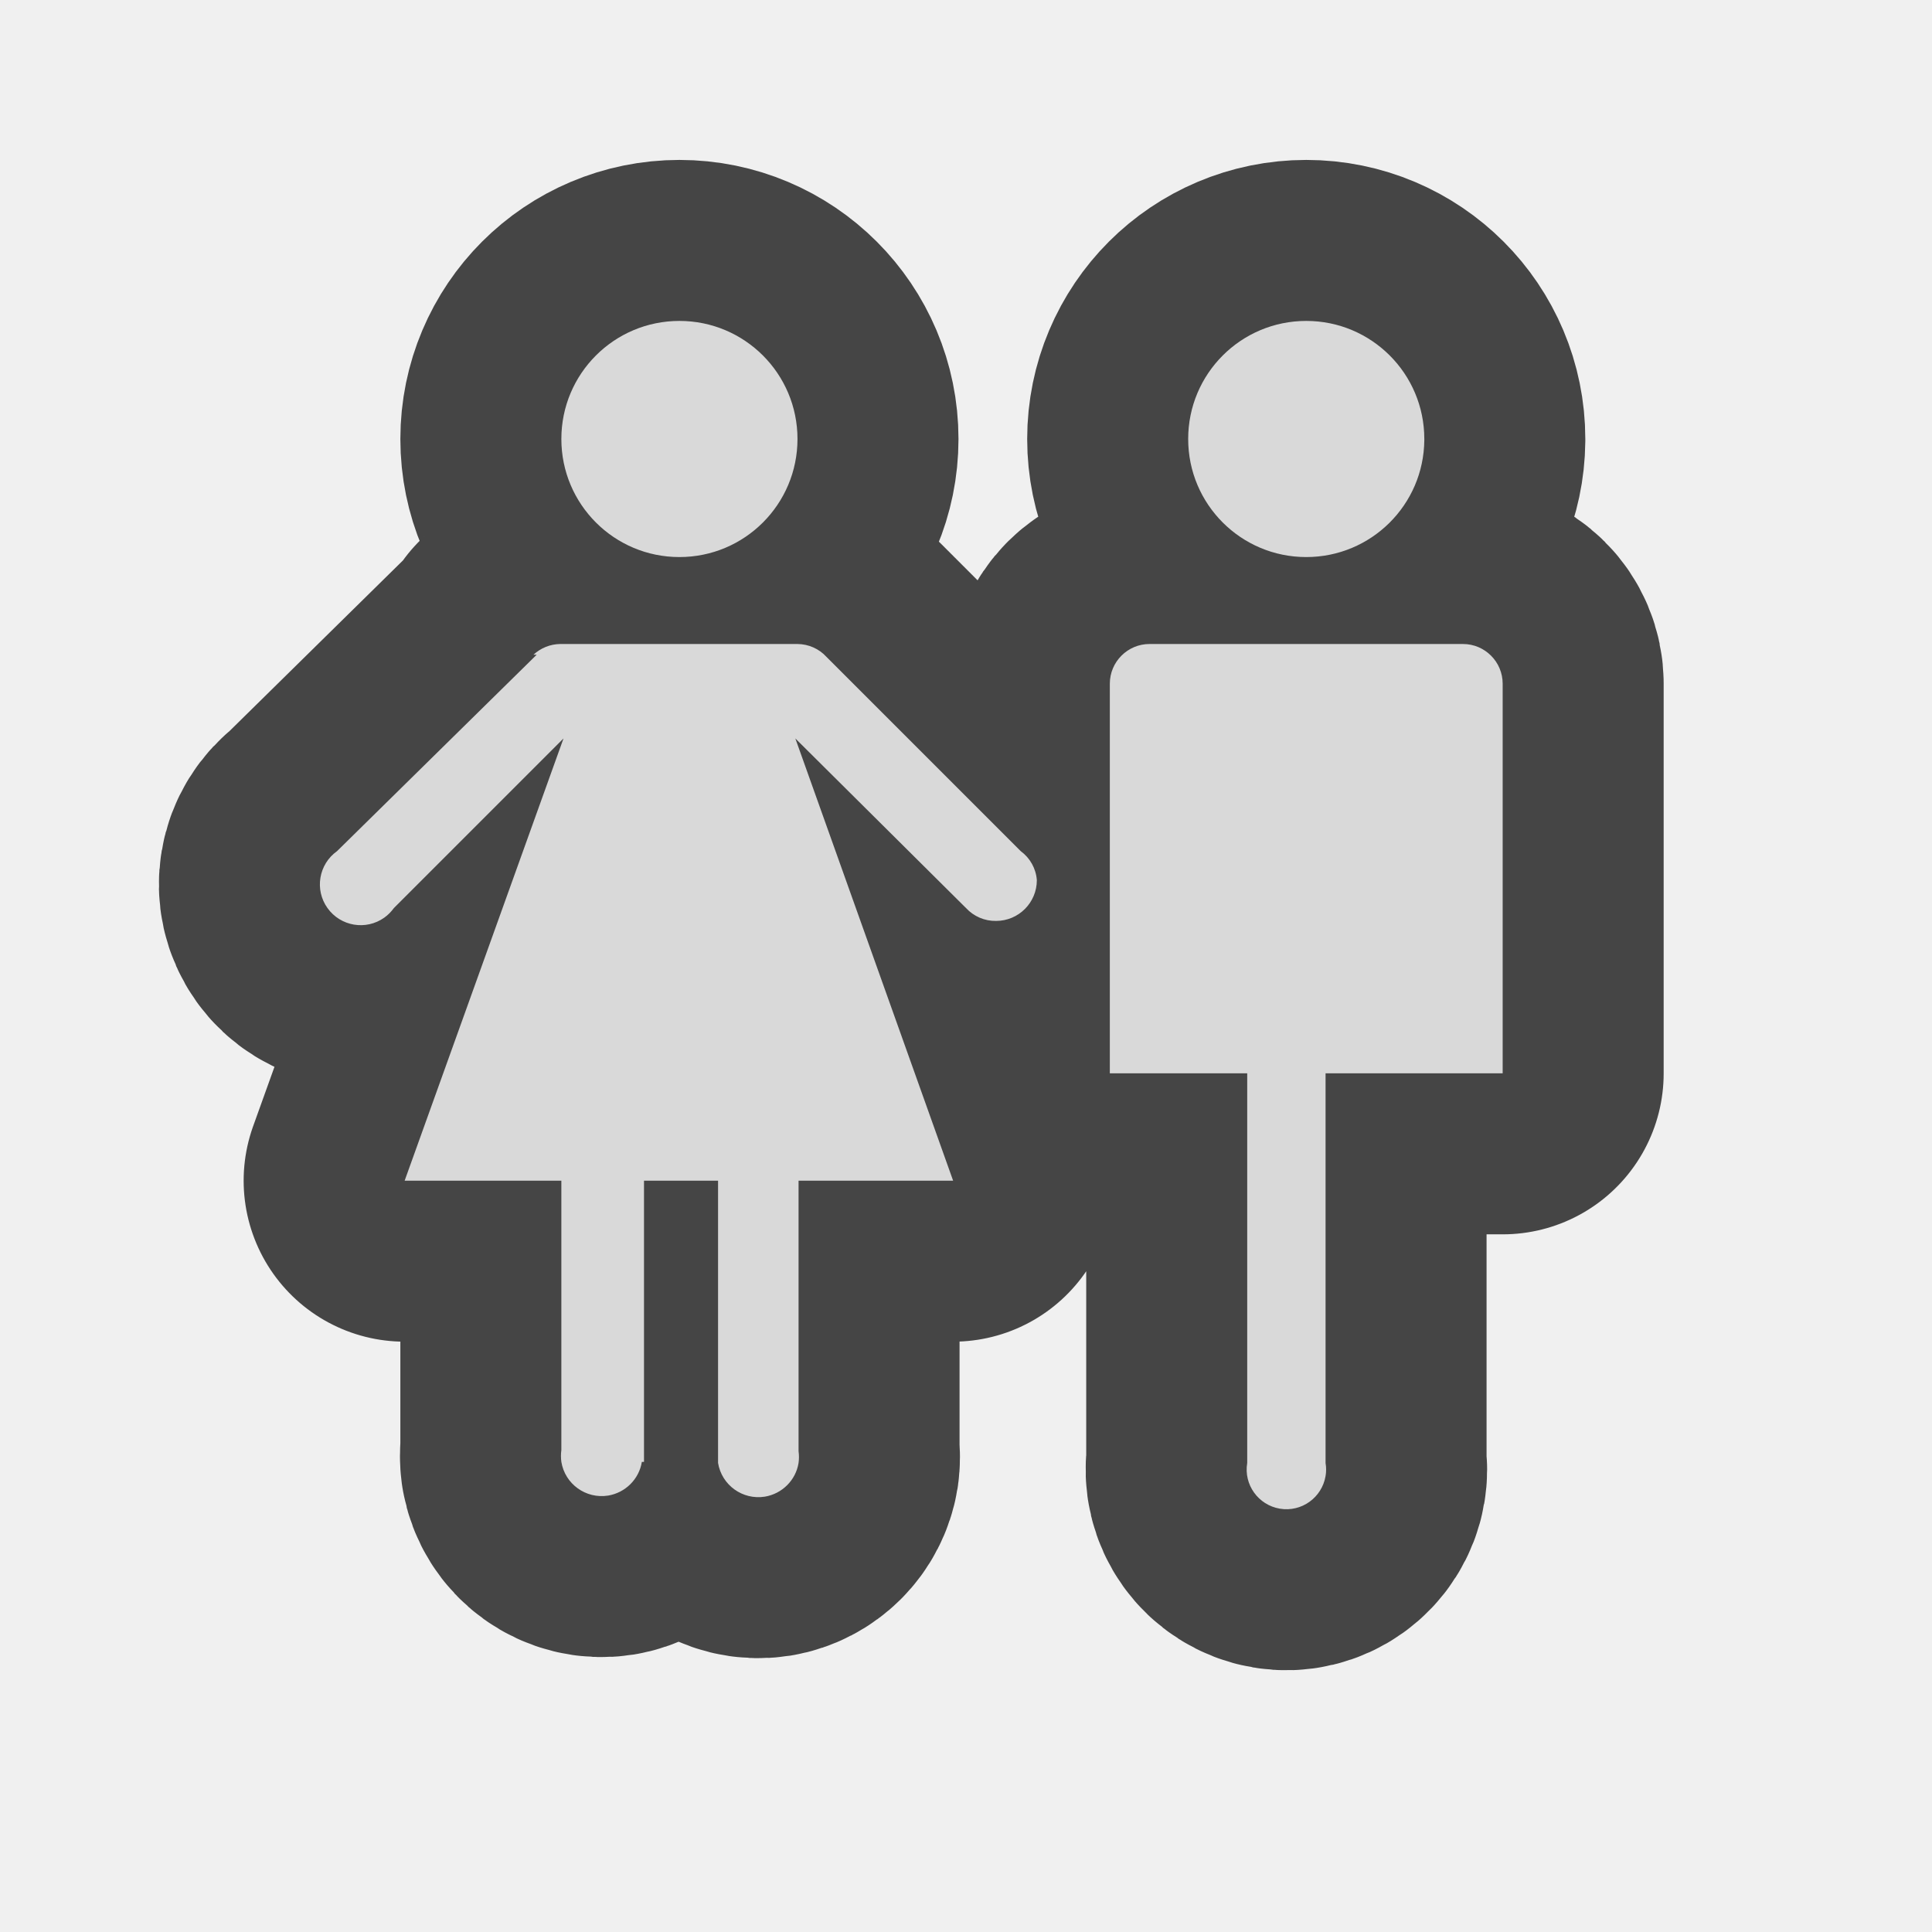
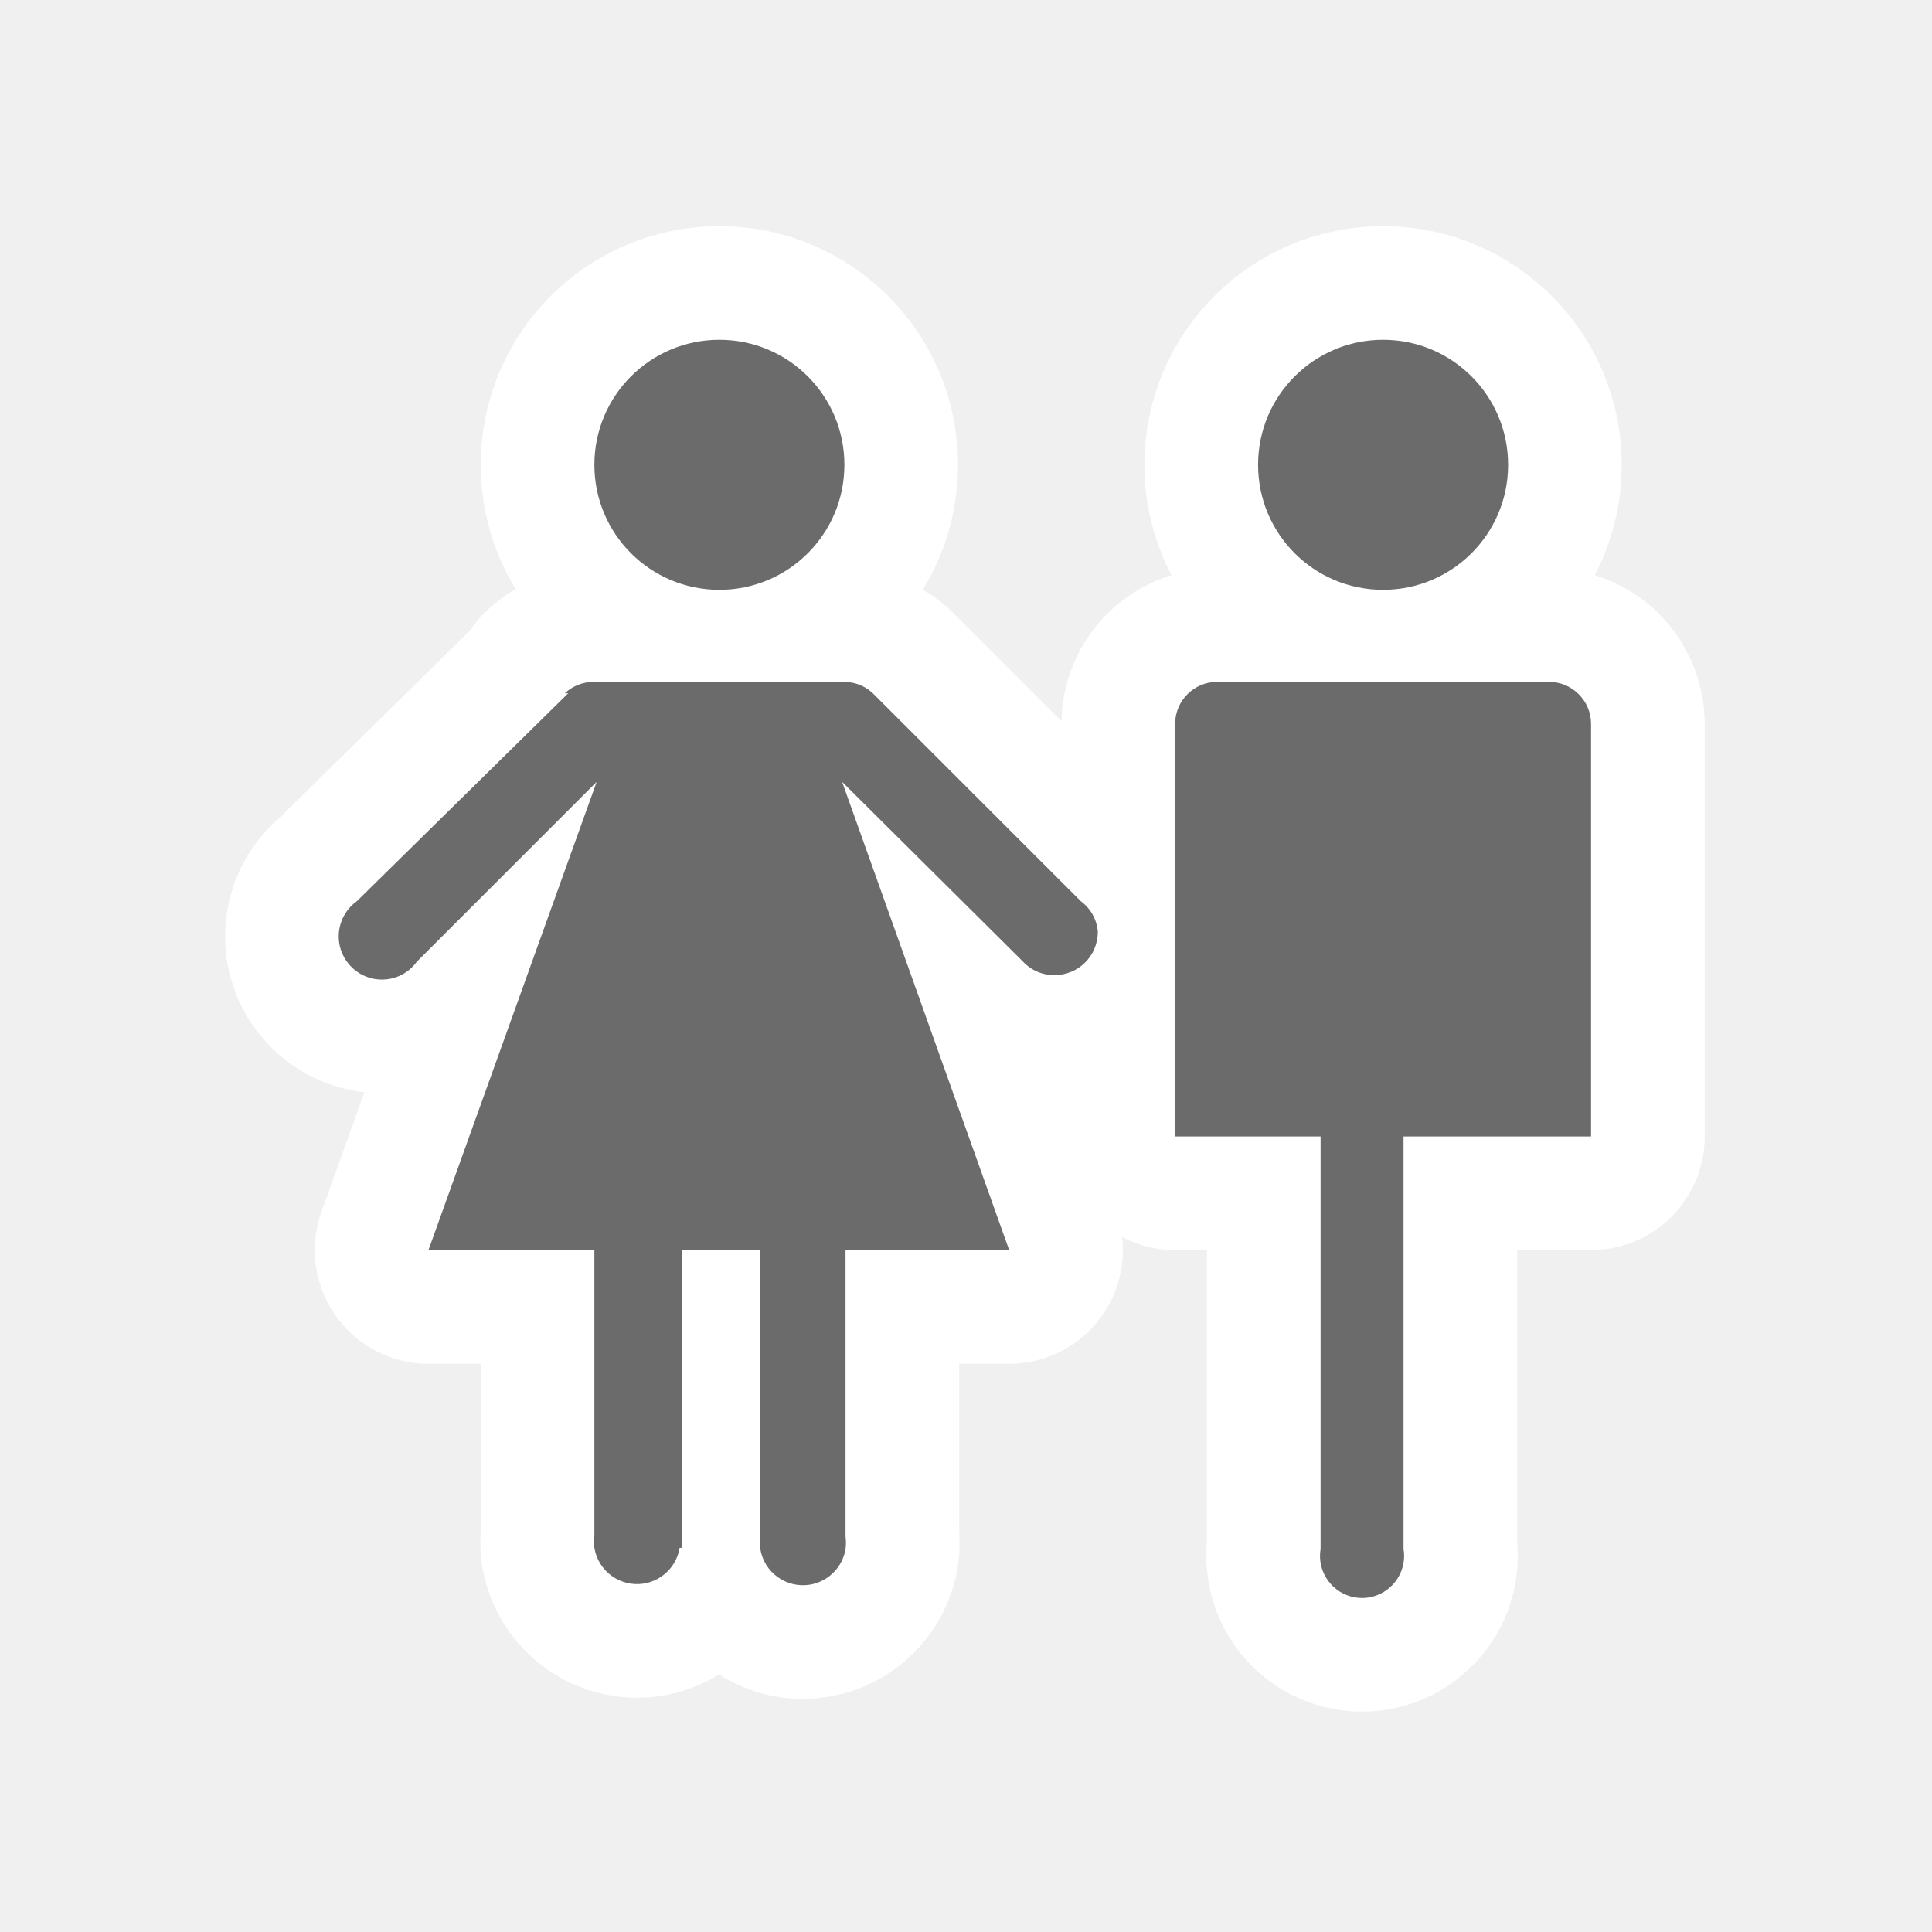
- <svg xmlns="http://www.w3.org/2000/svg" viewBox="0 0 18 18" height="18" width="18">
-   <rect fill="none" x="0" y="0" width="18" height="18" />
-   <path fill="#454545" transform="translate(3 3)" d="M3.33,2.19c-0.608,0-1.1-0.492-1.1-1.1s0.492-1.1,1.1-1.1s1.1,0.492,1.1,1.1v0C4.43,1.698,3.938,2.19,3.33,2.19z   M10.27,1.09c0-0.608-0.492-1.1-1.1-1.1c-0.608,0-1.1,0.492-1.1,1.1s0.492,1.1,1.1,1.1c0.604,0,1.095-0.486,1.1-1.09V1.09z   M6.51,4.93L6.51,4.93L4.7,3.12l0,0C4.631,3.044,4.533,3.001,4.43,3H2.22C2.127,3.001,2.038,3.037,1.97,3.1H2L0.14,4.93  c-0.171,0.122-0.211,0.359-0.089,0.53s0.359,0.211,0.53,0.089C0.616,5.524,0.645,5.494,0.67,5.46l1.58-1.58L0.77,8h1.46  v2.51c-0.005,0.036-0.005,0.073,0,0.11c0.034,0.207,0.229,0.347,0.436,0.314C2.827,10.907,2.954,10.781,2.98,10.62H3V8  h0.69v2.63l0,0c0.034,0.207,0.229,0.347,0.436,0.314C4.287,10.917,4.414,10.791,4.44,10.63  c0.005-0.036,0.005-0.073,0-0.11V8h1.44L4.41,3.88L6,5.46l0,0c0.072,0.078,0.174,0.122,0.28,0.12  c0.21,0,0.38-0.17,0.38-0.38l0,0C6.652,5.092,6.597,4.994,6.51,4.93z M8.62,7v3.63  c-0.034,0.202,0.103,0.392,0.304,0.426c0.202,0.034,0.392-0.103,0.426-0.304c0.007-0.04,0.007-0.081,0-0.121V7H11  V3.37C11,3.166,10.834,3,10.63,3H7.71C7.506,3,7.34,3.166,7.34,3.37V7H8.62z" style="stroke-linejoin:round;stroke-miterlimit:4px;" stroke="#454545" stroke-width="3" />
-   <path fill="#d9d9d9" transform="translate(3 3)" d="M3.33,2.19c-0.608,0-1.1-0.492-1.1-1.1s0.492-1.1,1.1-1.1s1.1,0.492,1.1,1.1v0C4.43,1.698,3.938,2.19,3.33,2.19z   M10.27,1.09c0-0.608-0.492-1.1-1.1-1.1c-0.608,0-1.1,0.492-1.1,1.1s0.492,1.1,1.1,1.1c0.604,0,1.095-0.486,1.1-1.09V1.09z   M6.51,4.93L6.51,4.93L4.7,3.12l0,0C4.631,3.044,4.533,3.001,4.43,3H2.22C2.127,3.001,2.038,3.037,1.97,3.1H2L0.14,4.93  c-0.171,0.122-0.211,0.359-0.089,0.53s0.359,0.211,0.53,0.089C0.616,5.524,0.645,5.494,0.67,5.46l1.58-1.58L0.77,8h1.46  v2.51c-0.005,0.036-0.005,0.073,0,0.11c0.034,0.207,0.229,0.347,0.436,0.314C2.827,10.907,2.954,10.781,2.98,10.62H3V8  h0.69v2.63l0,0c0.034,0.207,0.229,0.347,0.436,0.314C4.287,10.917,4.414,10.791,4.44,10.63  c0.005-0.036,0.005-0.073,0-0.11V8h1.44L4.41,3.88L6,5.46l0,0c0.072,0.078,0.174,0.122,0.28,0.12  c0.21,0,0.38-0.17,0.38-0.38l0,0C6.652,5.092,6.597,4.994,6.51,4.93z M8.62,7v3.63  c-0.034,0.202,0.103,0.392,0.304,0.426c0.202,0.034,0.392-0.103,0.426-0.304c0.007-0.04,0.007-0.081,0-0.121V7H11  V3.37C11,3.166,10.834,3,10.63,3H7.71C7.506,3,7.34,3.166,7.34,3.37V7H8.62z" />
+ <svg xmlns="http://www.w3.org/2000/svg" viewBox="0 0 17 17" height="17" width="17">
+   <rect fill="none" x="0" y="0" width="17" height="17" />
+   <path fill="#ffffff" transform="translate(3 3)" d="M3.33,2.19c-0.608,0-1.1-0.492-1.1-1.1s0.492-1.1,1.1-1.1s1.1,0.492,1.1,1.1v0C4.43,1.698,3.938,2.19,3.33,2.19z   M10.27,1.09c0-0.608-0.492-1.1-1.1-1.1c-0.608,0-1.1,0.492-1.1,1.1s0.492,1.1,1.1,1.1c0.604,0,1.095-0.486,1.1-1.09V1.09z   M6.51,4.93L6.51,4.93L4.7,3.12l0,0C4.631,3.044,4.533,3.001,4.43,3H2.22C2.127,3.001,2.038,3.037,1.97,3.1H2L0.14,4.93  c-0.171,0.122-0.211,0.359-0.089,0.53s0.359,0.211,0.53,0.089C0.616,5.524,0.645,5.494,0.67,5.46l1.58-1.58L0.77,8h1.46  v2.51c-0.005,0.036-0.005,0.073,0,0.11c0.034,0.207,0.229,0.347,0.436,0.314C2.827,10.907,2.954,10.781,2.98,10.62H3V8  h0.69v2.63l0,0c0.034,0.207,0.229,0.347,0.436,0.314C4.287,10.917,4.414,10.791,4.44,10.63  c0.005-0.036,0.005-0.073,0-0.11V8h1.44L4.41,3.88L6,5.46l0,0c0.072,0.078,0.174,0.122,0.28,0.12  c0.21,0,0.38-0.17,0.38-0.38l0,0C6.652,5.092,6.597,4.994,6.51,4.93z M8.62,7v3.63  c-0.034,0.202,0.103,0.392,0.304,0.426c0.202,0.034,0.392-0.103,0.426-0.304c0.007-0.04,0.007-0.081,0-0.121V7H11  V3.37C11,3.166,10.834,3,10.63,3H7.71C7.506,3,7.34,3.166,7.34,3.37V7H8.62z" style="stroke-linejoin:round;stroke-miterlimit:4px;" stroke="#ffffff" stroke-width="2" />
+   <path fill="#6b6b6b" transform="translate(3 3)" d="M3.33,2.19c-0.608,0-1.1-0.492-1.1-1.1s0.492-1.1,1.1-1.1s1.1,0.492,1.1,1.1v0C4.43,1.698,3.938,2.19,3.33,2.19z   M10.27,1.09c0-0.608-0.492-1.1-1.1-1.1c-0.608,0-1.1,0.492-1.1,1.1s0.492,1.1,1.1,1.1c0.604,0,1.095-0.486,1.1-1.09V1.09z   M6.51,4.93L6.51,4.93L4.7,3.12l0,0C4.631,3.044,4.533,3.001,4.43,3H2.22C2.127,3.001,2.038,3.037,1.97,3.1H2L0.14,4.93  c-0.171,0.122-0.211,0.359-0.089,0.53s0.359,0.211,0.53,0.089C0.616,5.524,0.645,5.494,0.67,5.46l1.58-1.58L0.77,8h1.46  v2.51c-0.005,0.036-0.005,0.073,0,0.11c0.034,0.207,0.229,0.347,0.436,0.314C2.827,10.907,2.954,10.781,2.98,10.62H3V8  h0.69v2.63l0,0c0.034,0.207,0.229,0.347,0.436,0.314C4.287,10.917,4.414,10.791,4.44,10.63  c0.005-0.036,0.005-0.073,0-0.11V8h1.44L4.41,3.88L6,5.46l0,0c0.072,0.078,0.174,0.122,0.28,0.12  c0.21,0,0.38-0.17,0.38-0.38l0,0C6.652,5.092,6.597,4.994,6.51,4.93z M8.62,7v3.63  c-0.034,0.202,0.103,0.392,0.304,0.426c0.202,0.034,0.392-0.103,0.426-0.304c0.007-0.04,0.007-0.081,0-0.121V7H11  V3.37C11,3.166,10.834,3,10.63,3H7.71C7.506,3,7.34,3.166,7.34,3.37V7H8.62z" />
</svg>
